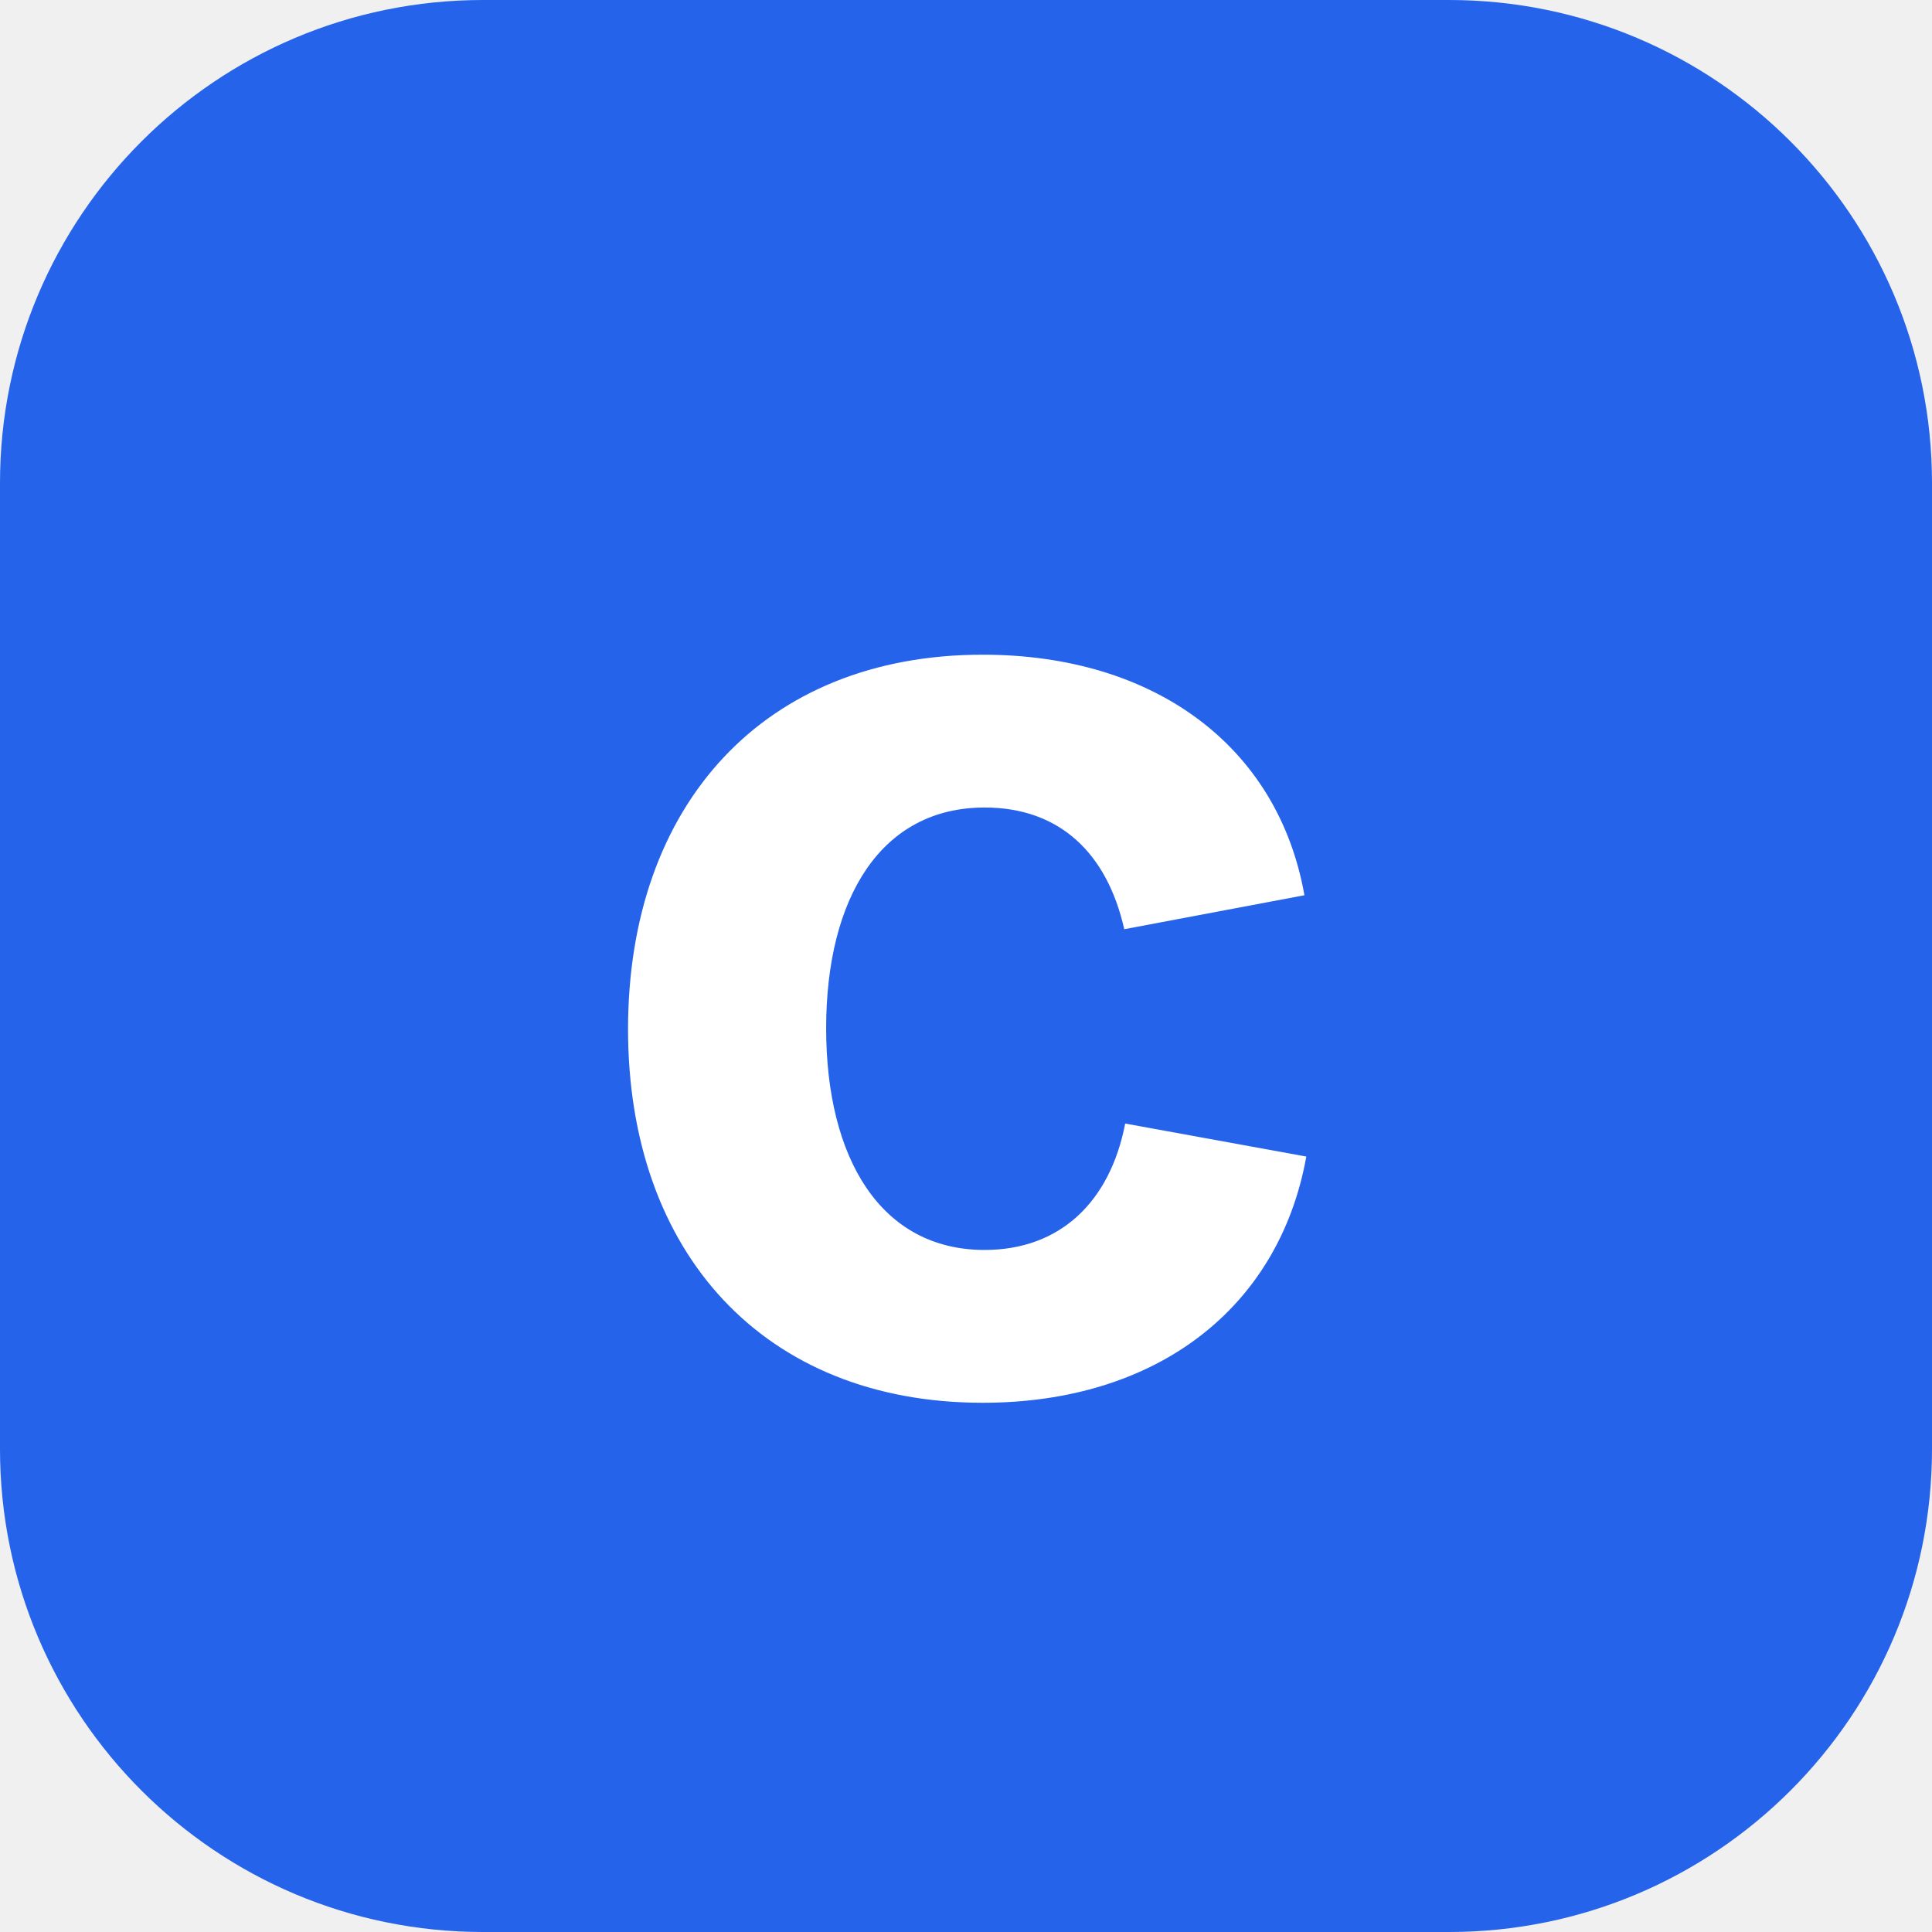
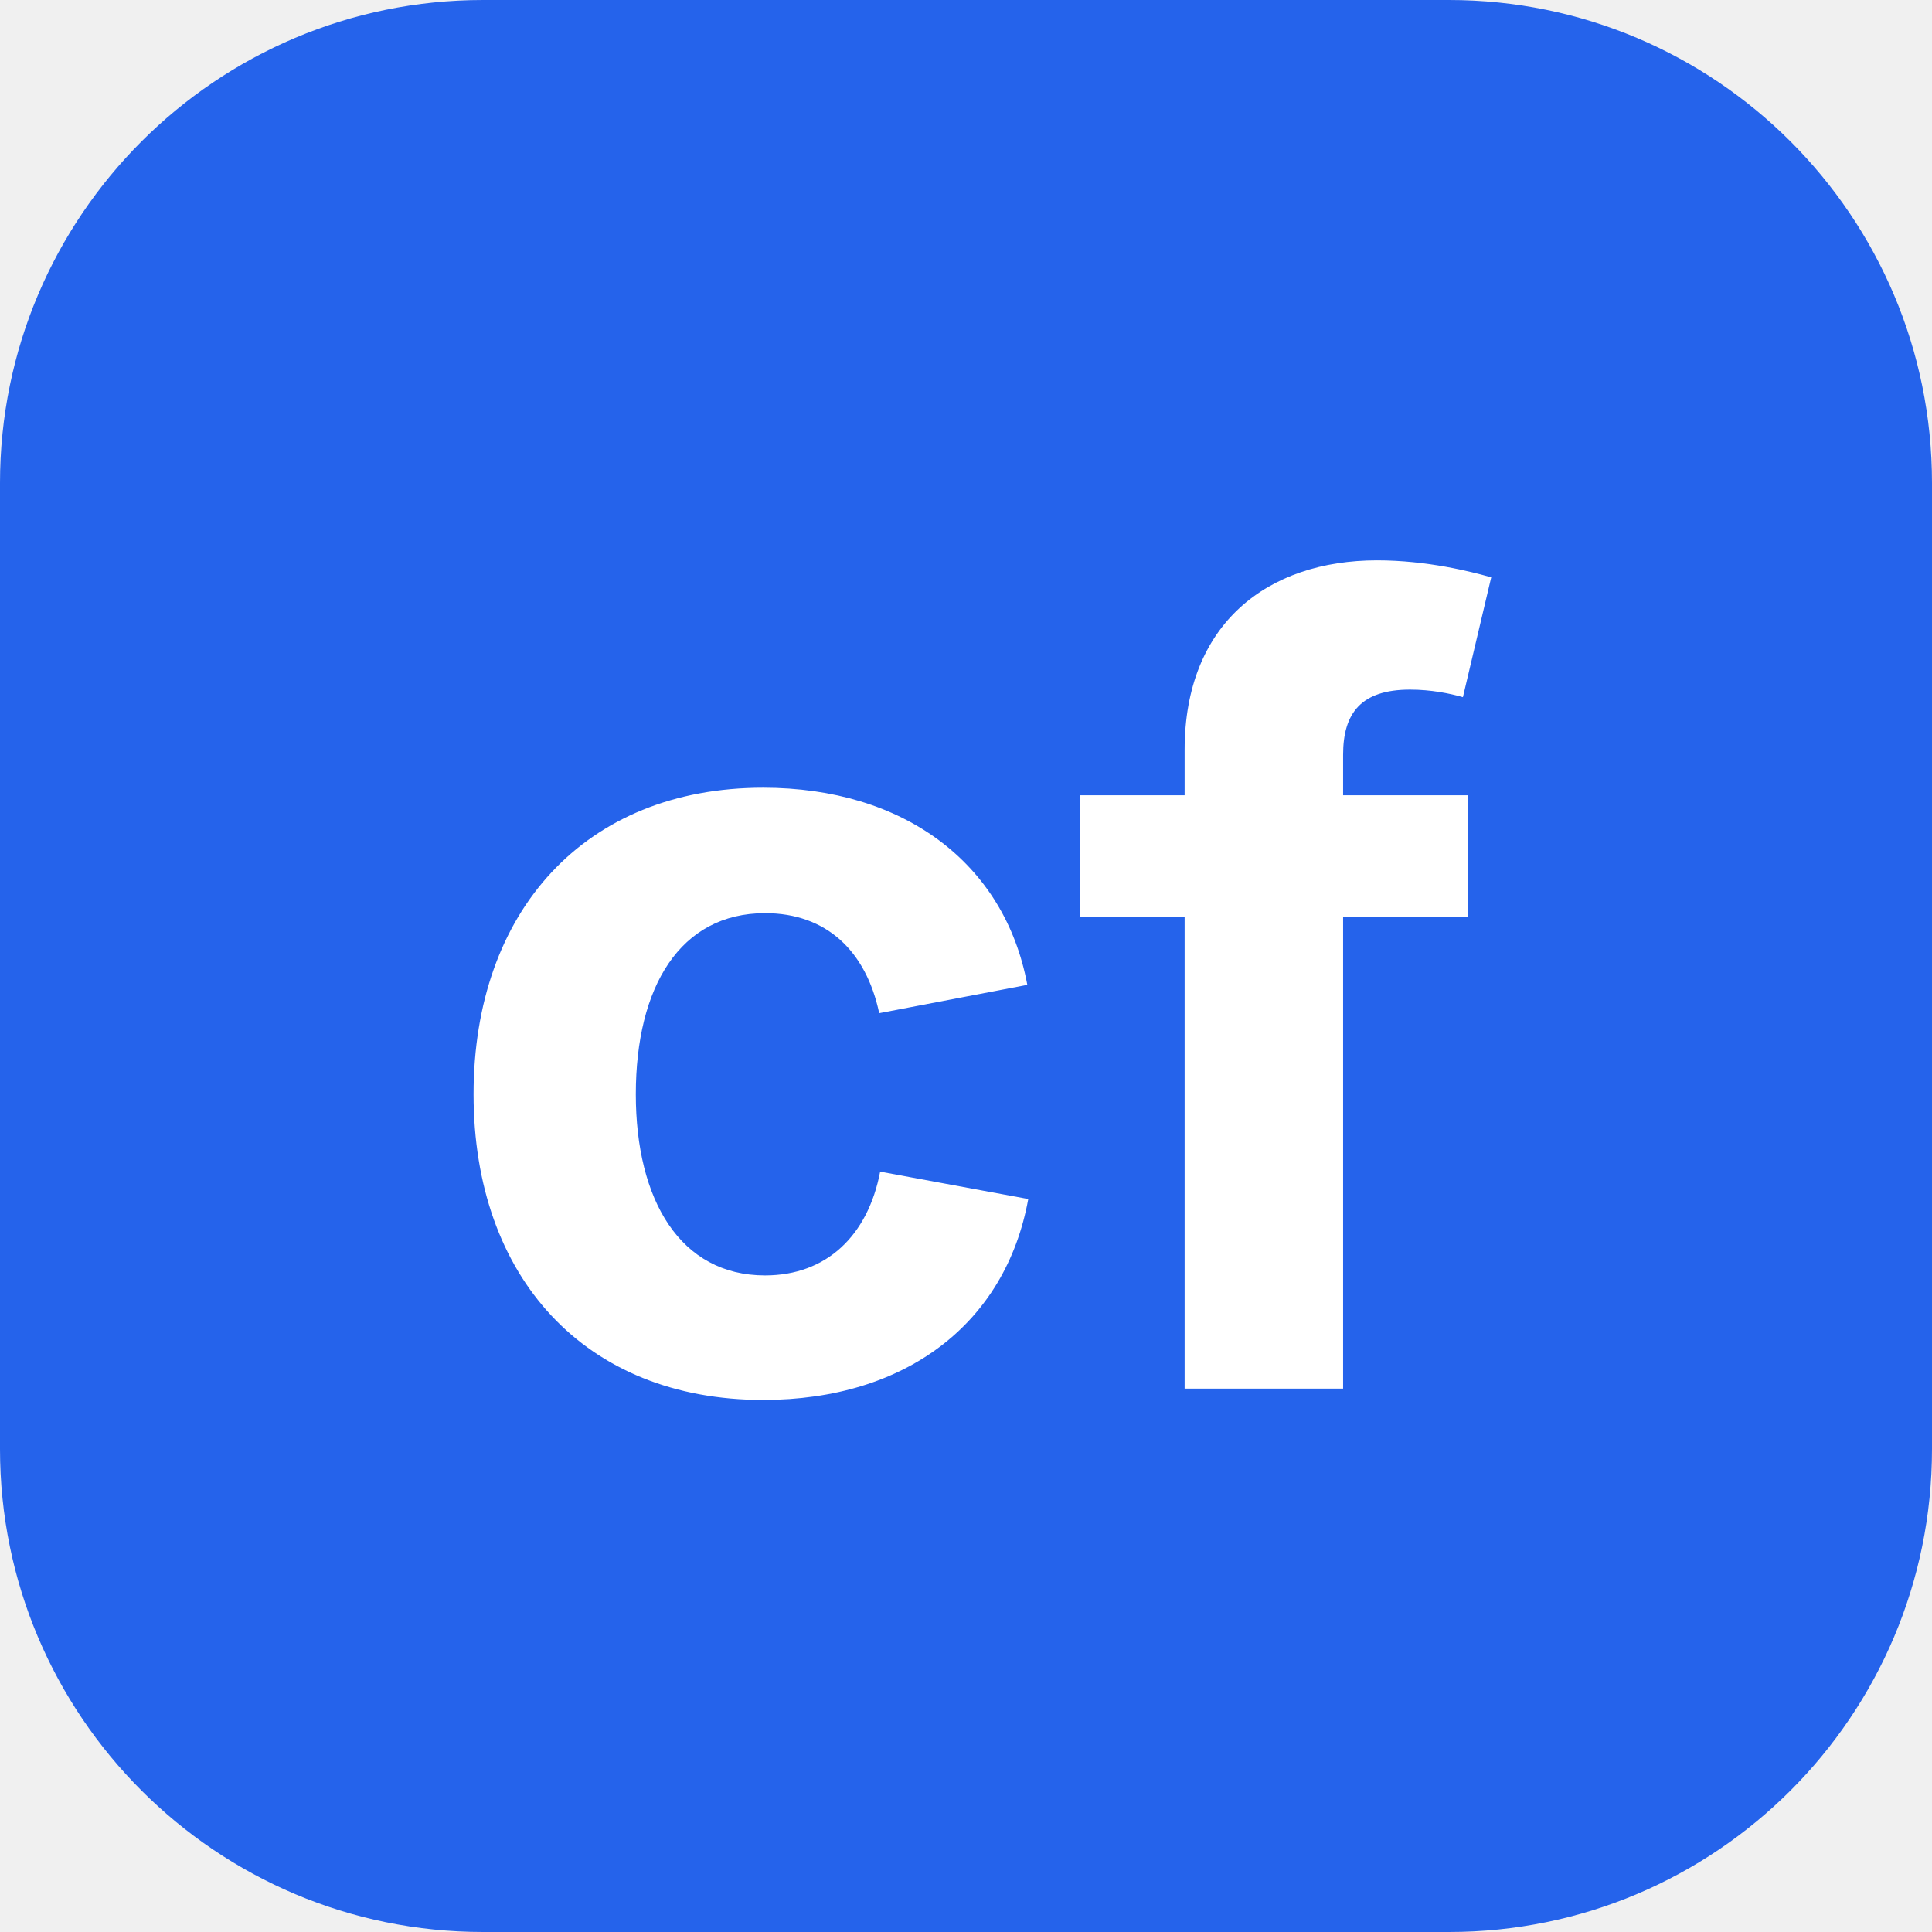
<svg xmlns="http://www.w3.org/2000/svg" viewBox="0 0 32 32" fill="none">
  <rect width="32" height="32" rx="8" fill="#2563eb" />
-   <text x="16" y="23" text-anchor="middle" font-family="system-ui, -apple-system, sans-serif" font-weight="700" font-size="22" fill="white">c</text>
+   <text x="16" y="23" text-anchor="middle" font-family="system-ui, -apple-system, sans-serif" font-weight="700" font-size="18" fill="white">cf</text>
</svg>
